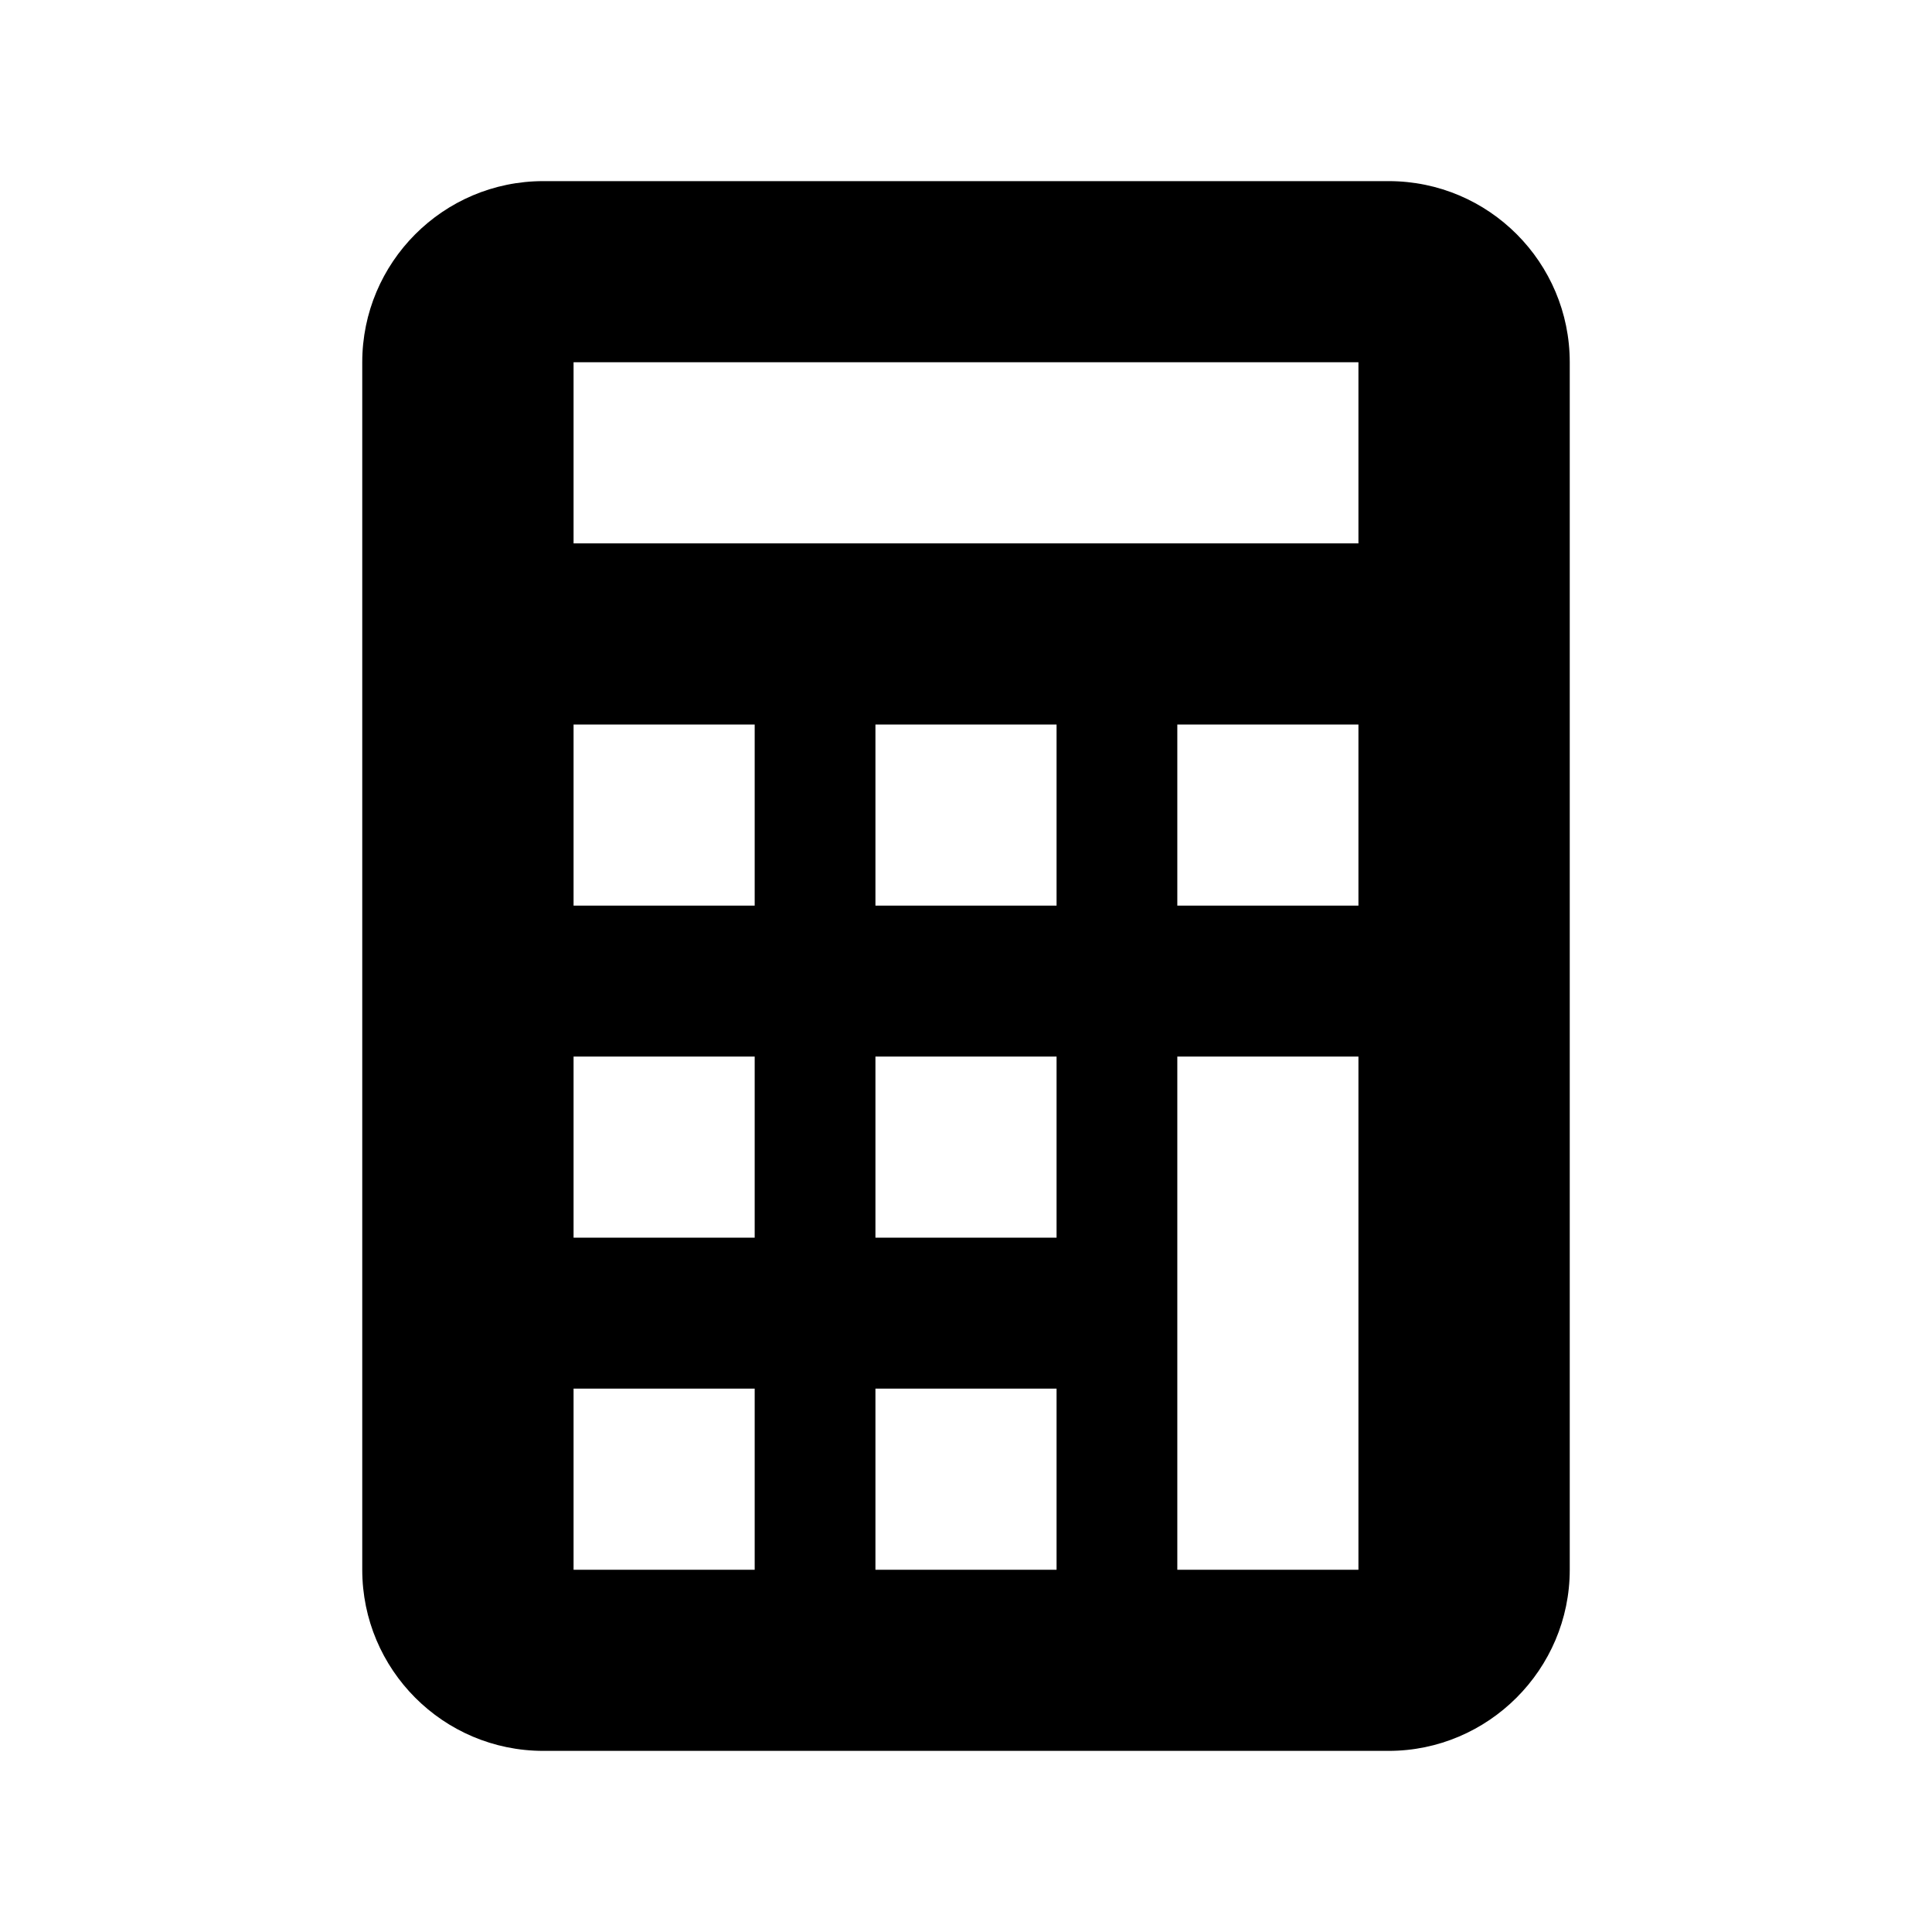
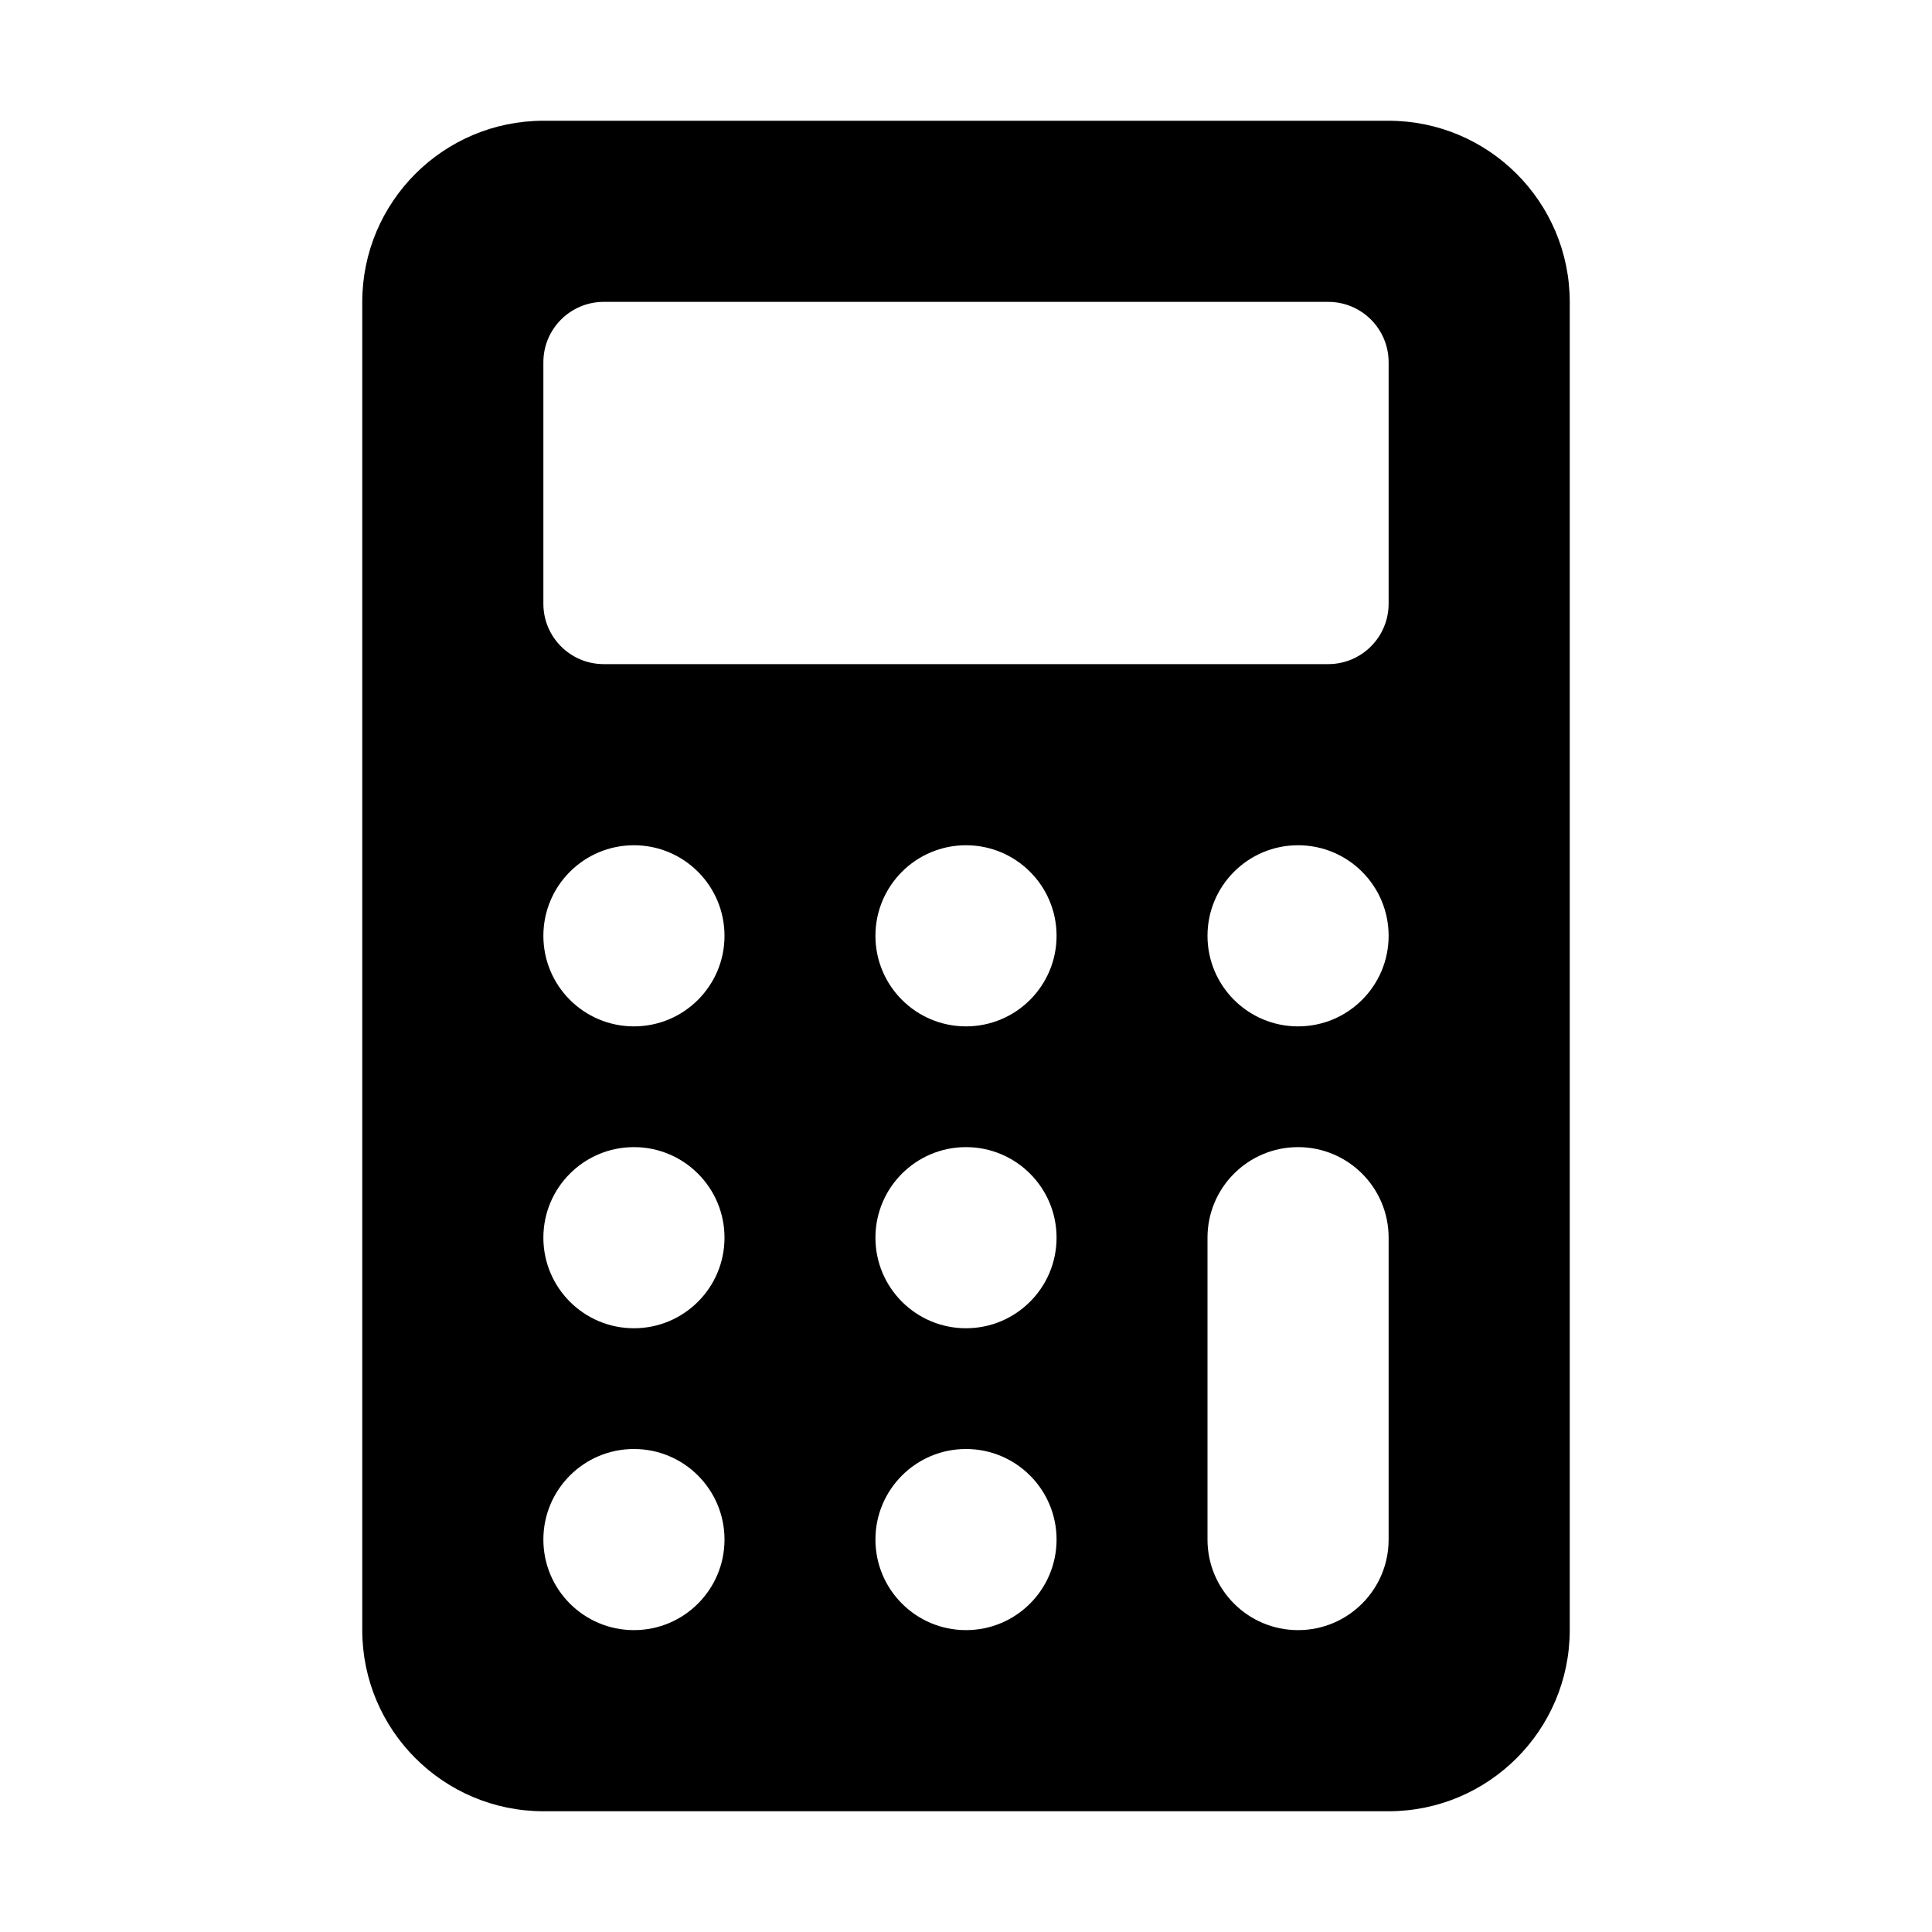
- <svg xmlns="http://www.w3.org/2000/svg" viewBox="0 0 512 512">
-   <path d="M368 48H144c-26.6 0-48 21.6-48 48v320c0 26.4 21.4 48 48 48h224c26.4 0 48-21.6 48-48V96c0-26.4-21.4-48-48-48zM200 416h-48v-48h48v48zm0-88h-48v-48h48v48zm0-88h-48v-48h48v48zm80 176h-48v-48h48v48zm0-88h-48v-48h48v48zm0-88h-48v-48h48v48zm80 176h-48V280h48v136zm0-176h-48v-48h48v48zm0-96H152V96h208v48z" />
+ <svg xmlns="http://www.w3.org/2000/svg" viewBox="0 0 512 512" class="ionicon">
+   <path d="M416 80a48.05 48.05 0 0 0-48-48H144a48.05 48.05 0 0 0-48 48v352a48.05 48.05 0 0 0 48 48h224a48.05 48.05 0 0 0 48-48ZM168 432a24 24 0 1 1 24-24 24 24 0 0 1-24 24m0-80a24 24 0 1 1 24-24 24 24 0 0 1-24 24m0-80a24 24 0 1 1 24-24 24 24 0 0 1-24 24m88 160a24 24 0 1 1 24-24 24 24 0 0 1-24 24m0-80a24 24 0 1 1 24-24 24 24 0 0 1-24 24m0-80a24 24 0 1 1 24-24 24 24 0 0 1-24 24m112 136a24 24 0 0 1-48 0v-80a24 24 0 0 1 48 0Zm-24-136a24 24 0 1 1 24-24 24 24 0 0 1-24 24m19.31-100.69A16 16 0 0 1 352 176H160a16 16 0 0 1-16-16V96a16 16 0 0 1 16-16h192a16 16 0 0 1 16 16v64a16 16 0 0 1-4.69 11.31" />
</svg>
